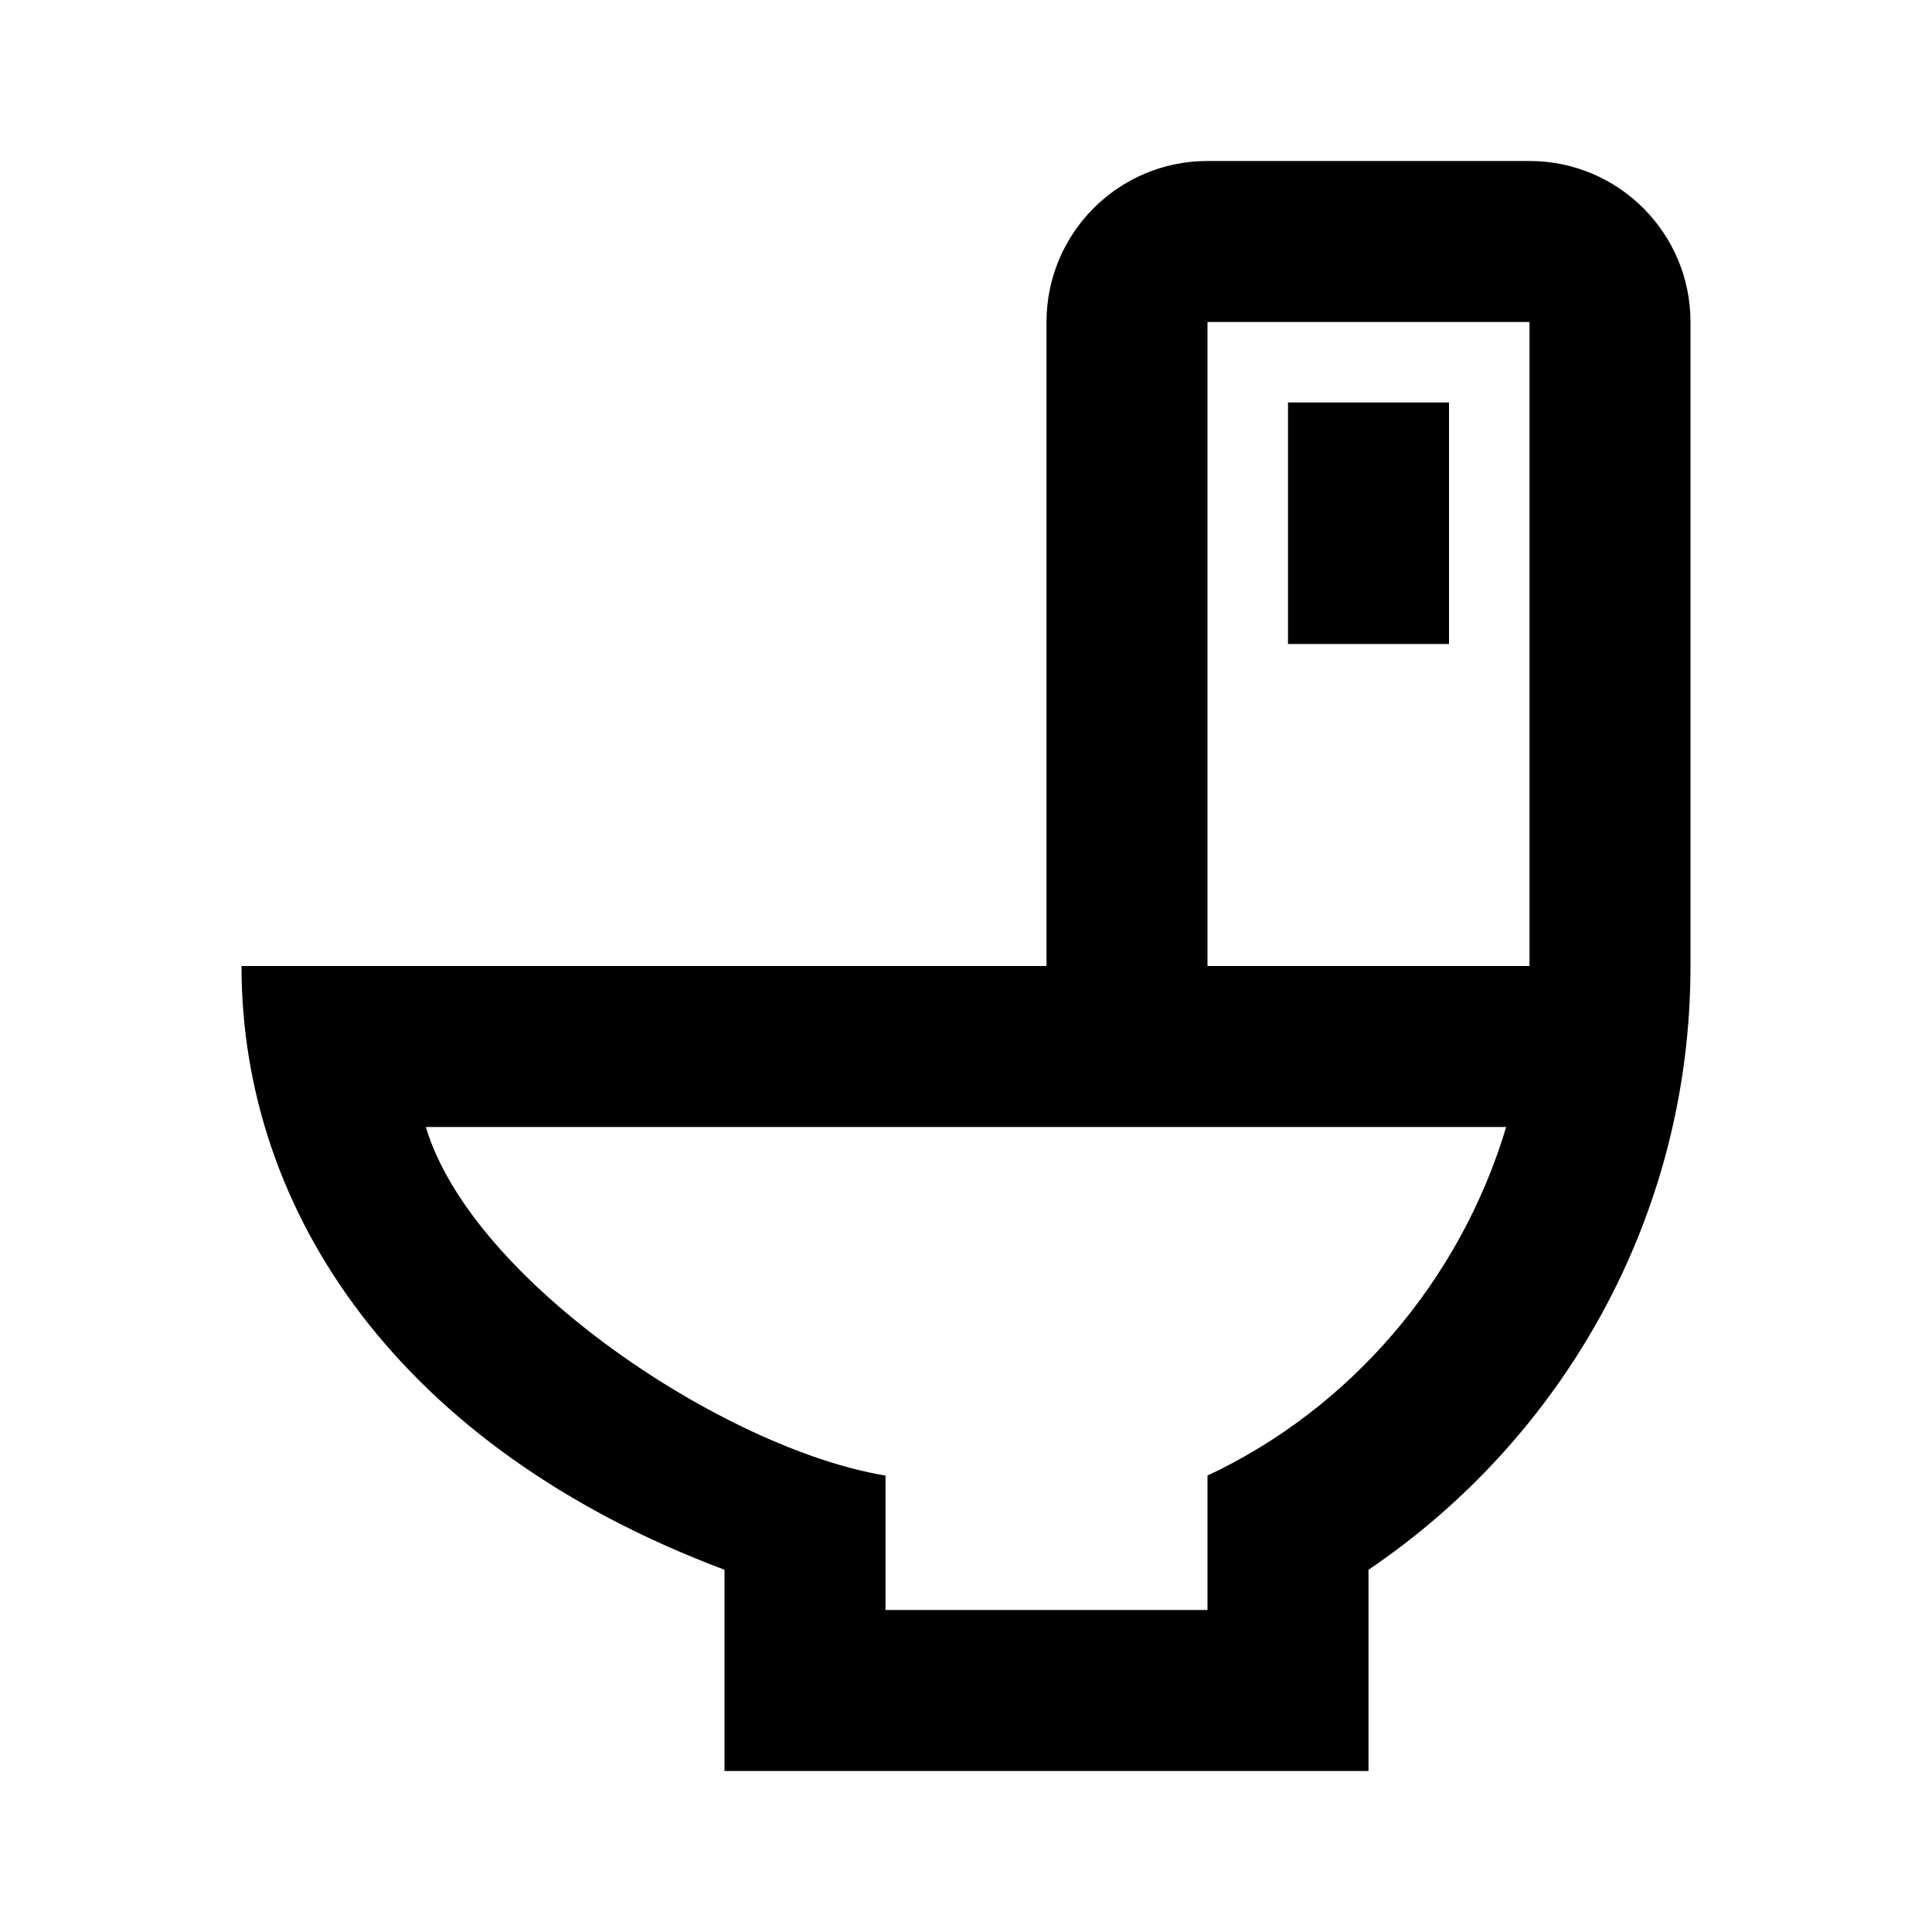
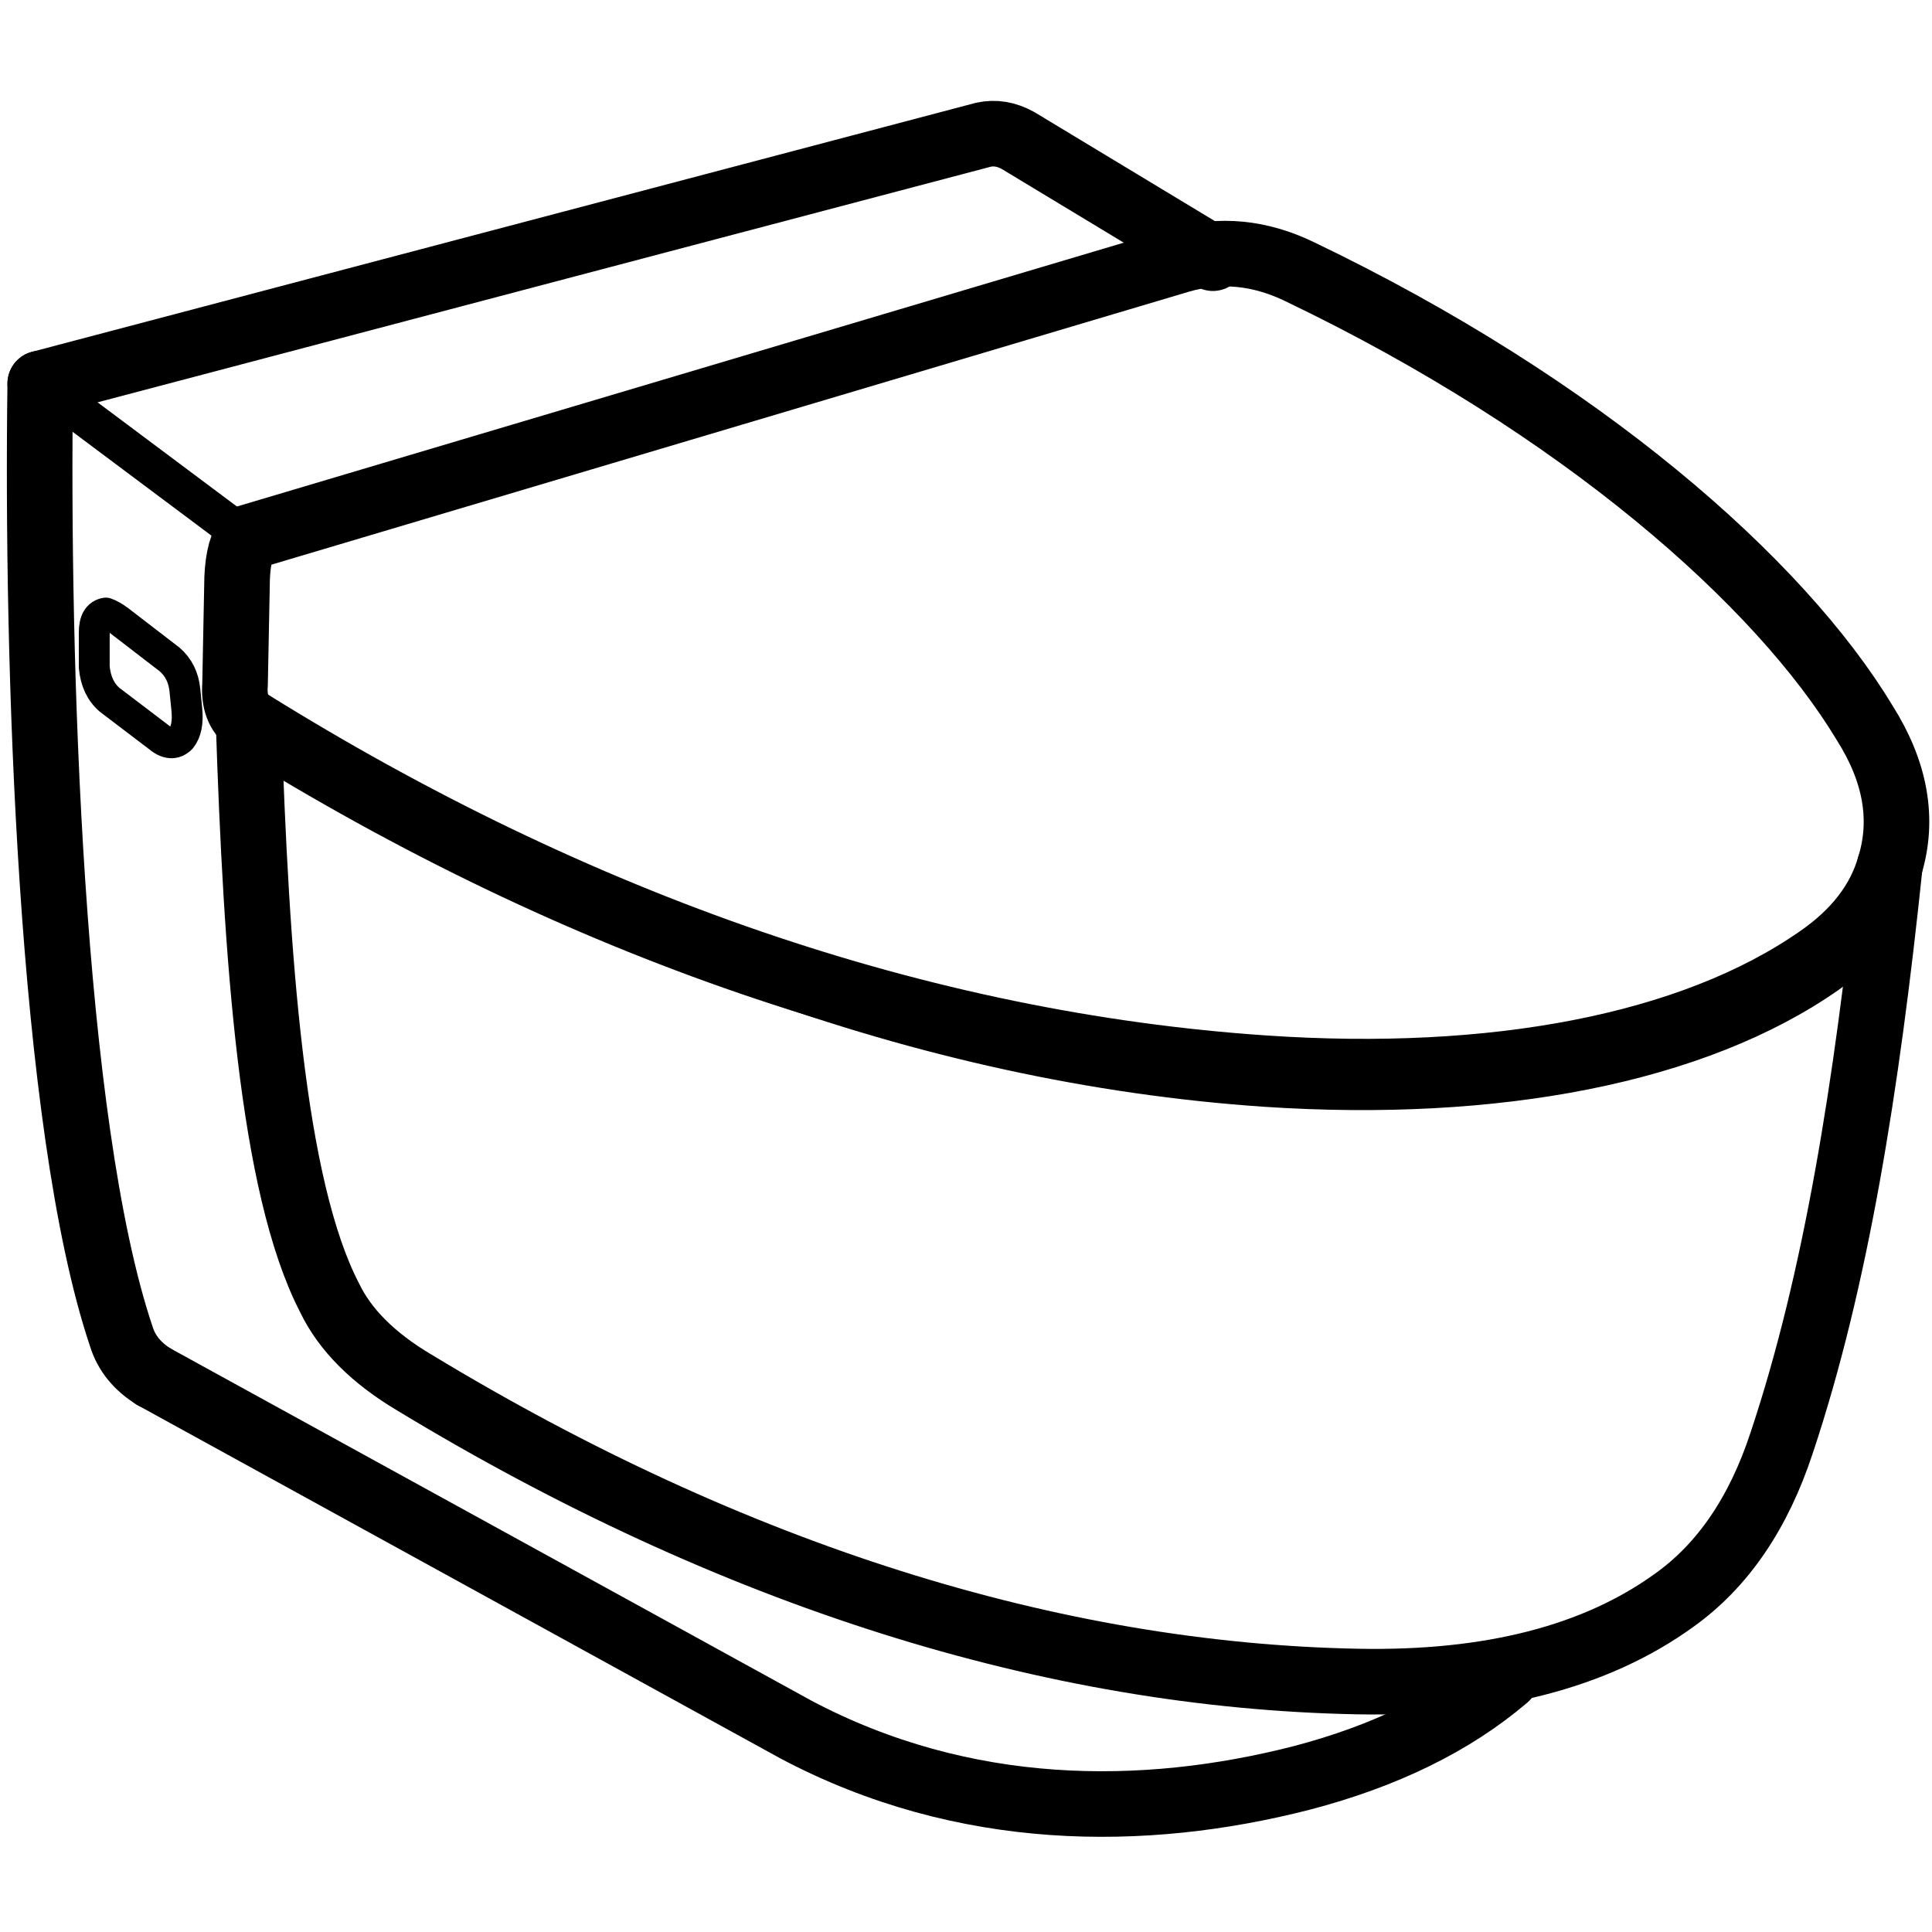
<svg xmlns="http://www.w3.org/2000/svg" width="960" height="960" viewBox="0 0 960 960">
-   <path fill="#000" transform="scale(40)" d="M9,22H17V19.5C19.41,17.87 21,15.12 21,12V4A2,2 0 0,0 19,2H15C13.89,2 13,2.9 13,4V12H3C3,15.09 5,18 9,19.5V22M5.29,14H18.71C18.14,15.91 16.77,17.5 15,18.33V20H11V18.33C9,18 5.86,15.91 5.29,14M15,4H19V12H15V4M16,5V8H18V5H16Z" />
+   <g transform="translate(20 20) scale(0.9583333)" fill="none" stroke="#000000" stroke-linecap="round" stroke-linejoin="round">
+     <path stroke-width="34" d="M0 178 489 49q9-2 18 3l101 61" />
+     <path stroke-width="34" d="M0 178c-2 142 5 384 42 494q4 13 17 21" />
+     <path stroke-width="20" d="m0 178 107 80" />
+     <path stroke-width="34" d="m107 258 484-144q31-9 62 6c146 70 249 161 293 234q24 38 13 74-8 28-37 48c-66 46-169 65-287 57-178-12-357-74-527-180q-8-6-7-19l1-51q0-17 5-25z" />
+     <path stroke-width="20" d="M108 353c172 112 351 178 527 190 120 8 225-12 292-59q25-18 32-42" />
+     <path stroke-width="34" d="M108 353c4 122 12 241 42 299q12 25 44 44c165 100 331 152 489 155q103 2 164-42 38-27 56-82c28-84 44-184 56-299" />
+     <path stroke-width="20" d="M107 258c-5 122 1 323 43 394" />
+     <path stroke-width="34" d="m59 693 333 183c87 46 180 46 262 25q65-17 106-52" />
+     <path stroke-width="16" d="M34 297q-6 1-6 10v18q1 11 8 17l25 19q7 6 12 1 4-5 3-15l-1-10q-1-10-8-16l-26-20q-4-3-7-4z" />
+   </g>
</svg>
